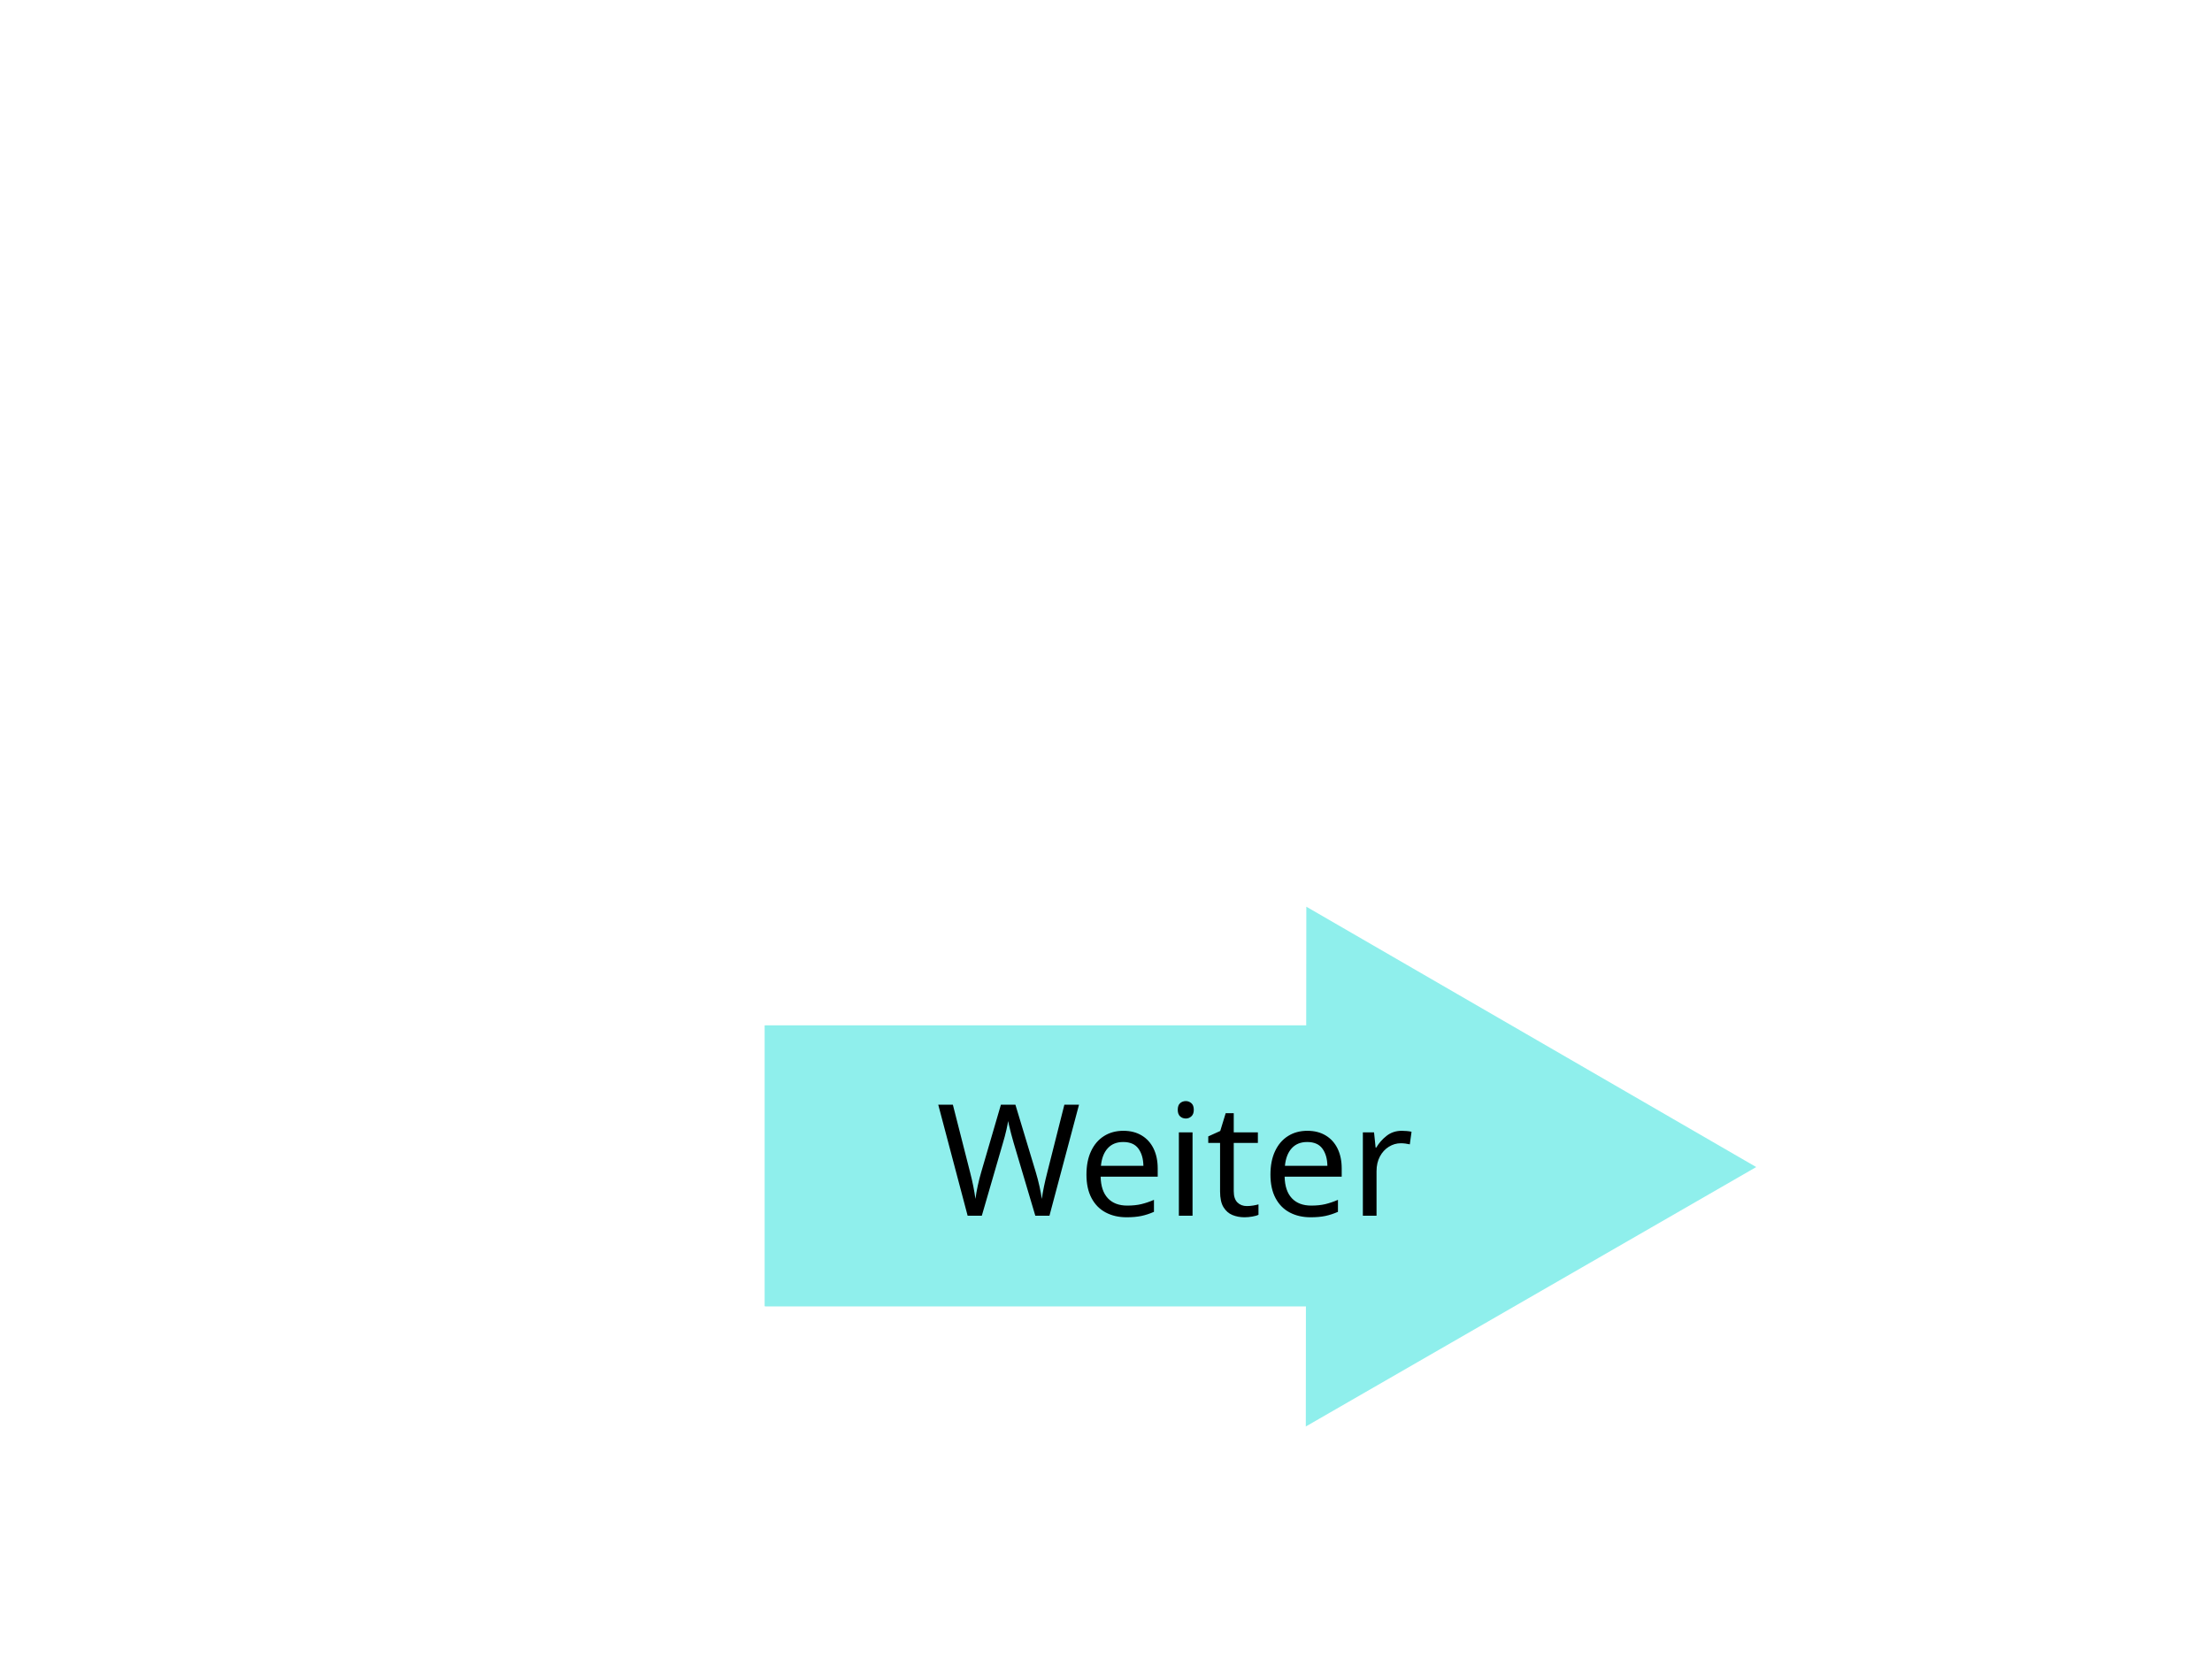
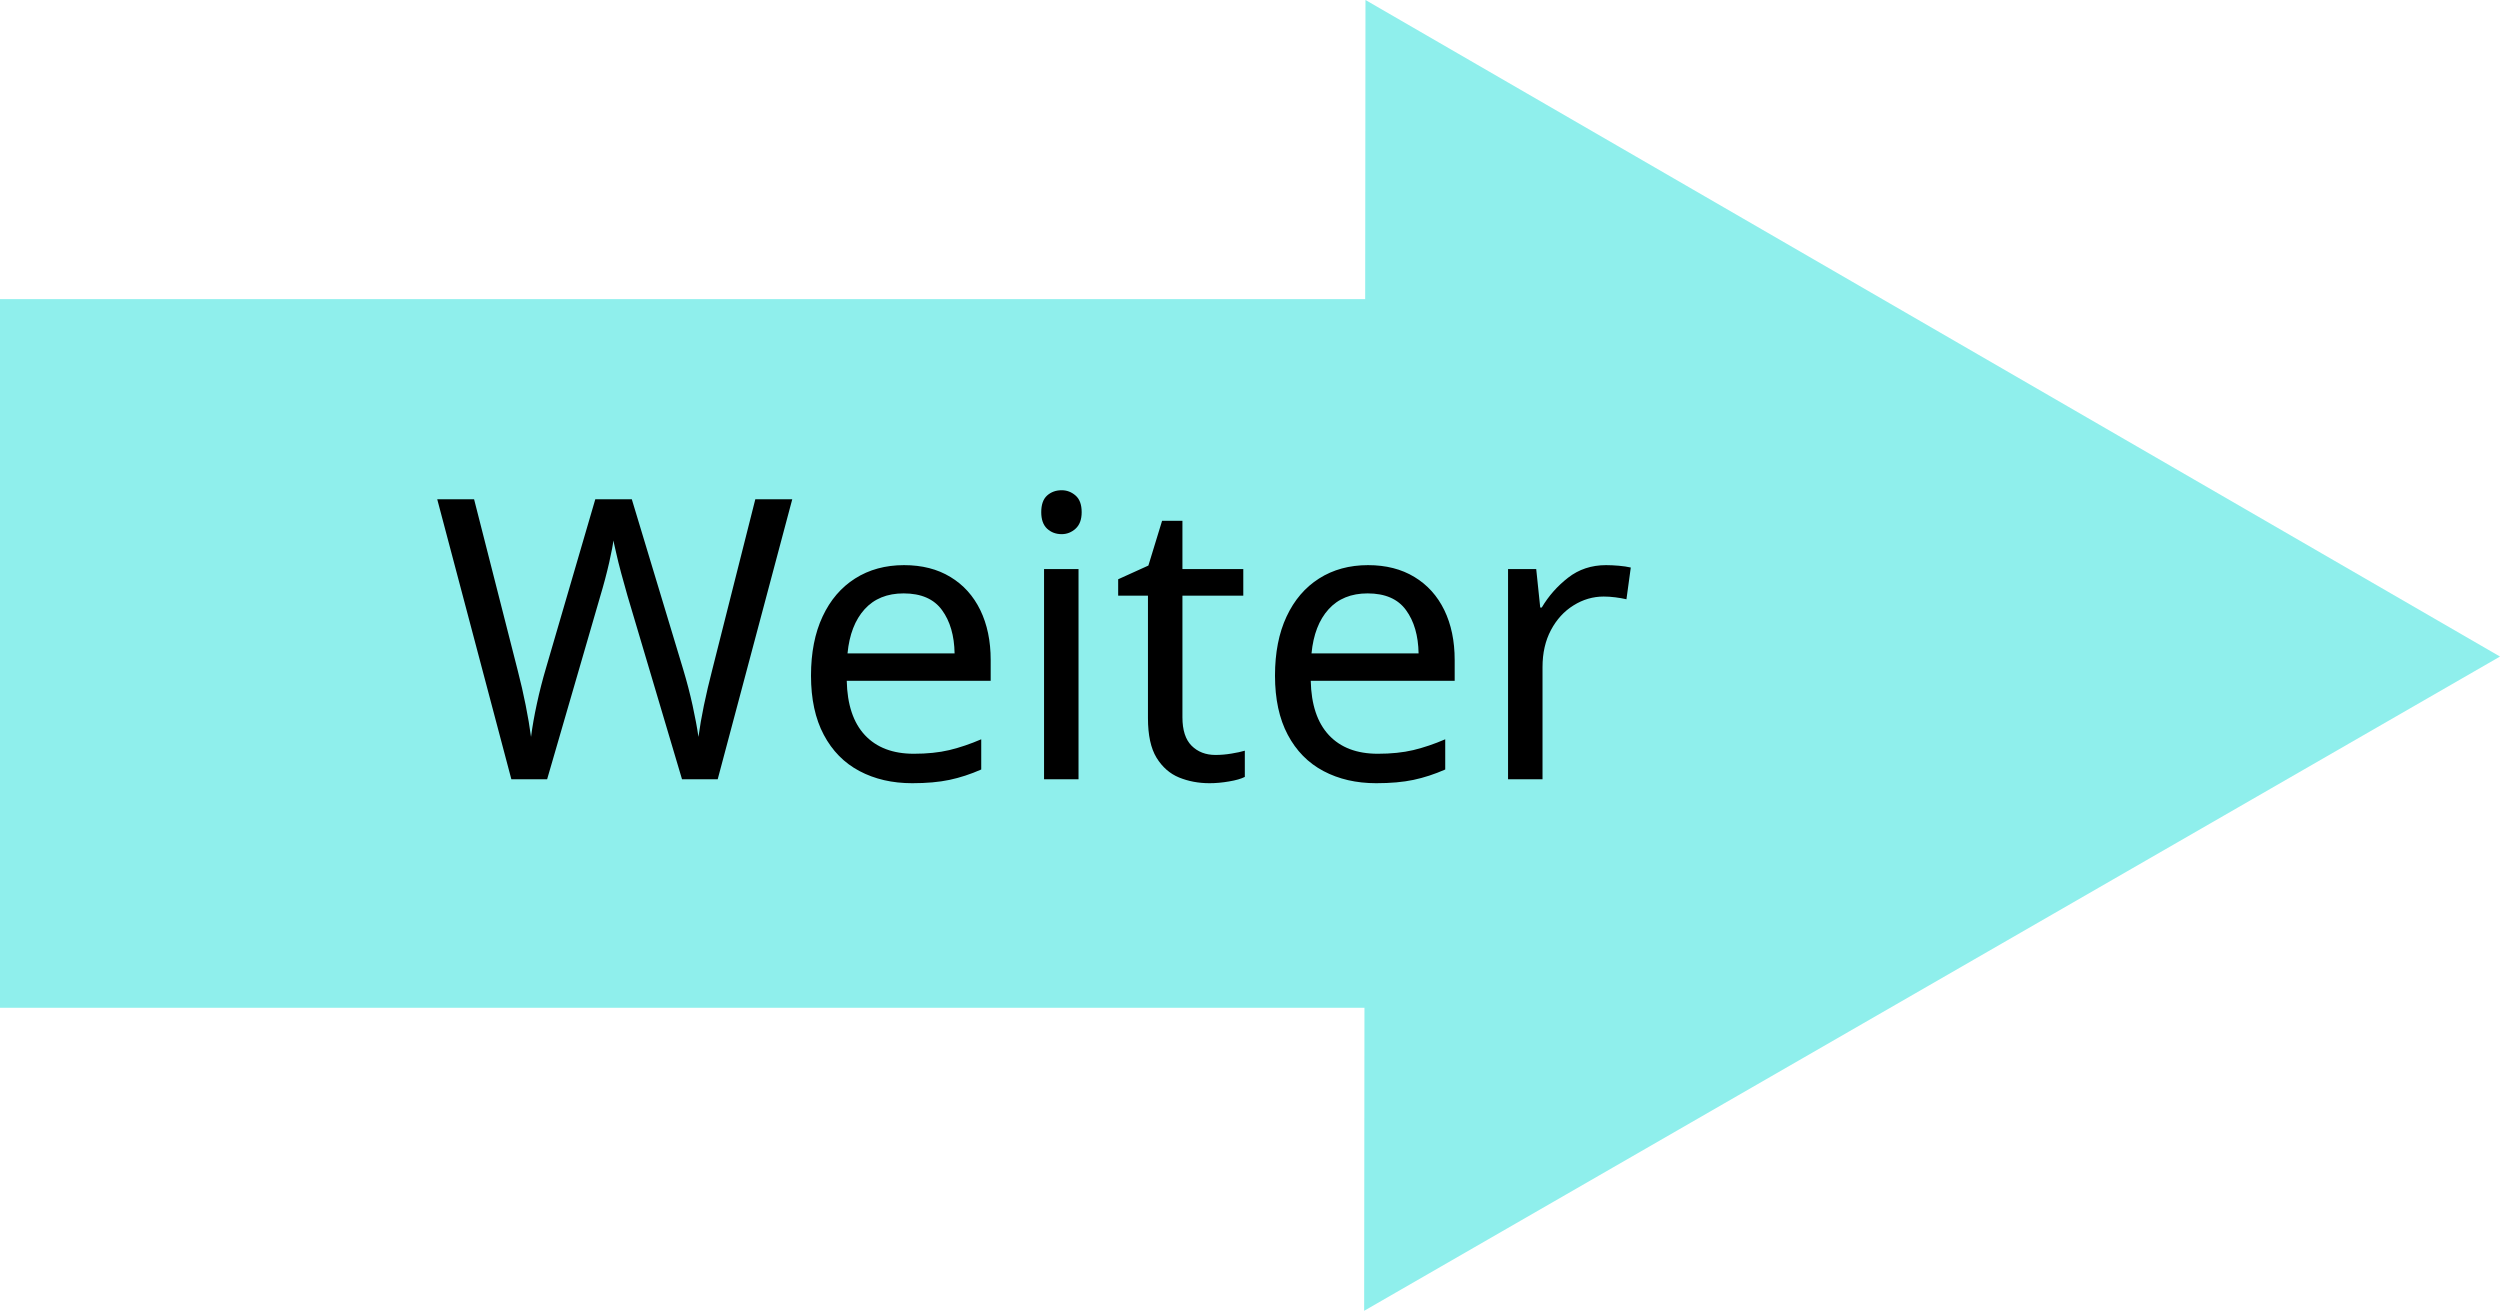
- <svg xmlns="http://www.w3.org/2000/svg" style="isolation:isolate" viewBox="0 0 1024 768" width="1024pt" height="768pt">
-   <defs>
-     <clipPath id="_clipPath_qLkdIAdybKqKXmEj4mN5MNJ6RZTlrCeL">
-       <rect width="1024" height="768" />
+ <svg xmlns="http://www.w3.org/2000/svg" id="svg1000" version="1.1" height="320.832" width="611.901" viewBox="0 0 458.926 240.624" style="isolation:isolate">
+   <defs id="defs988">
+     <clipPath id="a">
+       <path id="path985" d="M 0,0 H 1024 V 768 H 0 Z" />
    </clipPath>
  </defs>
-   <g clip-path="url(#_clipPath_qLkdIAdybKqKXmEj4mN5MNJ6RZTlrCeL)">
-     <polygon points="604.494,660.361,604.738,419.737,813.003,540.26" fill="rgb(143,239,236)" />
-     <rect x="354.077" y="474.689" width="340" height="130" transform="matrix(1,0,0,1,0,0)" fill="rgb(143,239,236)" />
-     <rect x="354.077" y="474.689" width="340" height="130" transform="matrix(1,0,0,1,0,0)" fill="rgb(143,239,236)" />
-     <text transform="matrix(1,0,0,1,433.48,562.792)" style="font-family:'Amiko';font-weight:400;font-size:72px;font-style:normal;fill:#000000;stroke:none;">Weiter</text>
+   <g transform="translate(-354.077,-419.737)" id="g998" clip-path="url(#a)">
+     <path id="path990" d="M 604.494,660.361 604.738,419.737 813.003,540.26 Z" fill="#8fefec" />
+     <path id="path992" d="m 354.077,474.689 h 340 v 130 h -340 z" fill="#8fefec" />
+     <path id="path994" d="m 354.077,474.689 h 340 v 130 h -340 z" fill="#8fefec" />
+     <text id="text996" font-size="72px" font-weight="400" font-family="Amiko" transform="translate(433.48,562.792)">Weiter</text>
  </g>
</svg>
